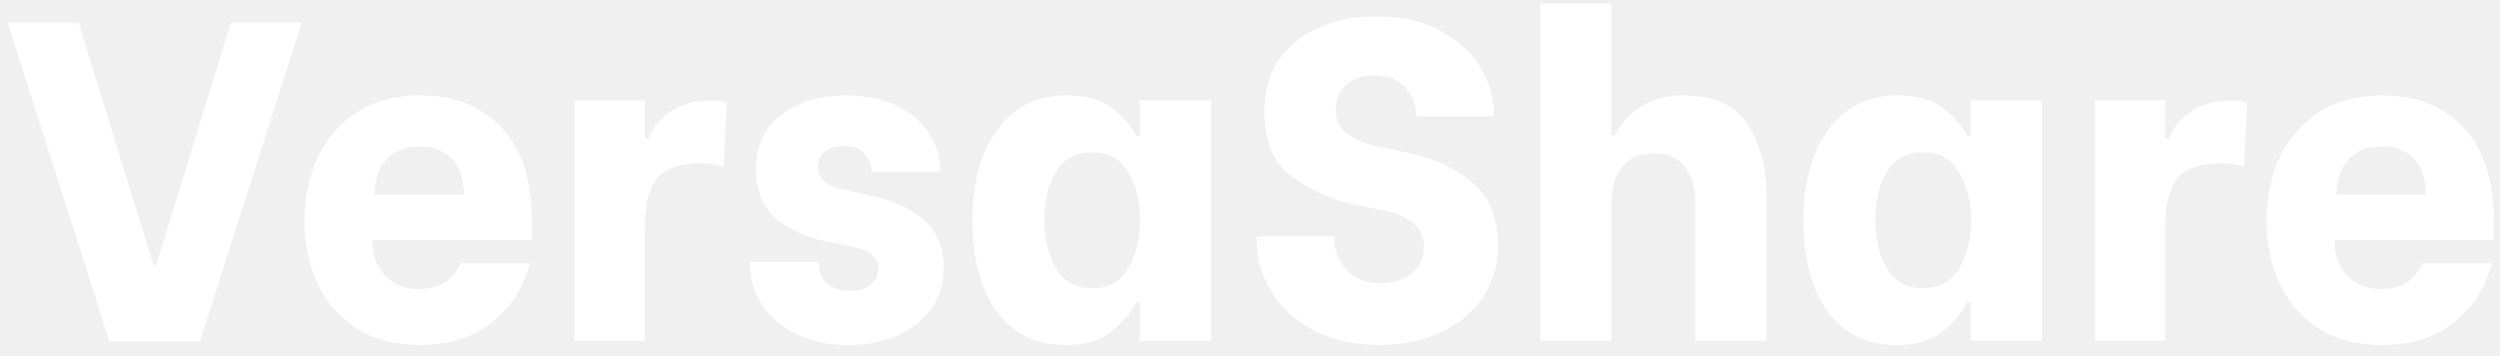
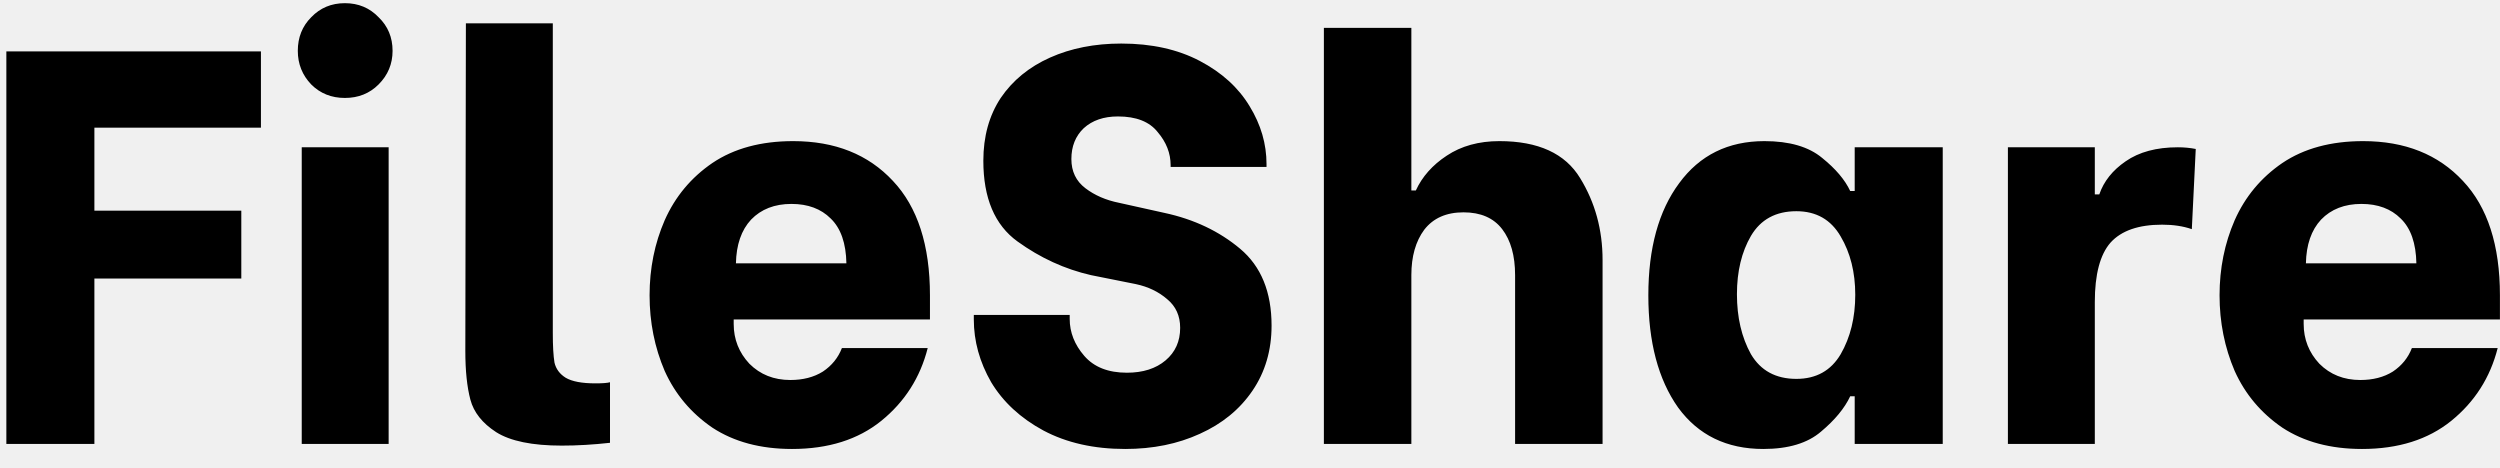
- <svg xmlns="http://www.w3.org/2000/svg" width="176" height="25" viewBox="0 0 176 25" fill="none">
-   <path d="M0.538 1.6H5.53L10.81 18.656H11.002L16.25 1.6H21.242L14.074 24.032H7.706L0.538 1.6ZM29.562 24.288C27.77 24.288 26.255 23.883 25.018 23.072C23.802 22.24 22.895 21.163 22.298 19.84C21.722 18.496 21.434 17.056 21.434 15.52C21.434 13.984 21.722 12.555 22.298 11.232C22.895 9.888 23.802 8.8 25.018 7.968C26.255 7.136 27.791 6.72 29.626 6.72C32.015 6.72 33.914 7.477 35.322 8.992C36.73 10.485 37.434 12.661 37.434 15.52V16.896H26.234V17.152C26.234 18.027 26.533 18.784 27.13 19.424C27.749 20.043 28.527 20.352 29.466 20.352C30.191 20.352 30.81 20.192 31.322 19.872C31.834 19.531 32.197 19.083 32.41 18.528H37.306C36.879 20.213 35.994 21.6 34.65 22.688C33.327 23.755 31.631 24.288 29.562 24.288ZM32.666 13.696C32.645 12.544 32.346 11.691 31.77 11.136C31.215 10.581 30.469 10.304 29.53 10.304C28.57 10.304 27.802 10.603 27.226 11.2C26.671 11.797 26.383 12.629 26.362 13.696H32.666ZM40.449 7.072H45.409V9.76H45.665C45.921 9.013 46.422 8.384 47.169 7.872C47.937 7.339 48.929 7.072 50.145 7.072C50.508 7.072 50.849 7.104 51.169 7.168L50.945 11.744C50.454 11.573 49.889 11.488 49.249 11.488C47.905 11.488 46.924 11.829 46.305 12.512C45.708 13.195 45.409 14.325 45.409 15.904V24H40.449V7.072ZM59.72 24.288C58.291 24.288 57.054 24.021 56.008 23.488C54.963 22.955 54.163 22.261 53.608 21.408C53.075 20.533 52.808 19.616 52.808 18.656V18.432H57.64V18.624C57.64 19.115 57.832 19.552 58.216 19.936C58.6 20.299 59.144 20.48 59.848 20.48C60.446 20.48 60.926 20.341 61.288 20.064C61.651 19.765 61.832 19.381 61.832 18.912C61.832 18.485 61.662 18.144 61.32 17.888C60.979 17.632 60.552 17.461 60.04 17.376L58.216 16.992C56.979 16.779 55.838 16.288 54.792 15.52C53.747 14.731 53.224 13.525 53.224 11.904C53.224 10.261 53.811 8.992 54.984 8.096C56.179 7.179 57.704 6.72 59.56 6.72C60.947 6.72 62.142 6.965 63.144 7.456C64.147 7.947 64.904 8.597 65.416 9.408C65.928 10.197 66.184 11.04 66.184 11.936V12.096H61.352V12C61.352 11.573 61.192 11.179 60.872 10.816C60.552 10.453 60.062 10.272 59.4 10.272C58.846 10.272 58.398 10.411 58.056 10.688C57.736 10.944 57.576 11.307 57.576 11.776C57.576 12.608 58.27 13.152 59.656 13.408L61.64 13.856C62.984 14.155 64.115 14.699 65.032 15.488C65.971 16.277 66.44 17.397 66.44 18.848C66.44 19.957 66.142 20.928 65.544 21.76C64.968 22.571 64.168 23.2 63.144 23.648C62.12 24.075 60.979 24.288 59.72 24.288ZM75.022 24.288C72.931 24.288 71.309 23.499 70.157 21.92C69.027 20.32 68.462 18.187 68.462 15.52C68.462 12.832 69.048 10.699 70.222 9.12C71.395 7.52 73.016 6.72 75.085 6.72C76.515 6.72 77.614 7.04 78.382 7.68C79.15 8.299 79.683 8.928 79.981 9.568H80.237V7.072H85.261V24H80.237V21.28H79.981C79.662 21.963 79.107 22.635 78.317 23.296C77.549 23.957 76.451 24.288 75.022 24.288ZM76.909 20.288C78.04 20.288 78.883 19.819 79.438 18.88C79.992 17.92 80.269 16.789 80.269 15.488C80.269 14.208 79.992 13.099 79.438 12.16C78.883 11.2 78.04 10.72 76.909 10.72C75.736 10.72 74.872 11.189 74.317 12.128C73.784 13.045 73.517 14.155 73.517 15.456C73.517 16.779 73.784 17.92 74.317 18.88C74.872 19.819 75.736 20.288 76.909 20.288ZM97.108 24.288C95.316 24.288 93.759 23.936 92.436 23.232C91.135 22.528 90.143 21.611 89.46 20.48C88.799 19.328 88.468 18.133 88.468 16.896V16.64H93.94V16.864C93.94 17.632 94.218 18.336 94.772 18.976C95.327 19.616 96.138 19.936 97.204 19.936C98.122 19.936 98.858 19.701 99.412 19.232C99.967 18.763 100.244 18.144 100.244 17.376C100.244 16.693 99.999 16.149 99.508 15.744C99.018 15.317 98.42 15.029 97.716 14.88L95.156 14.368C93.663 14.027 92.266 13.387 90.964 12.448C89.663 11.509 89.012 9.973 89.012 7.84C89.012 6.453 89.343 5.259 90.004 4.256C90.687 3.253 91.626 2.485 92.82 1.952C94.015 1.419 95.37 1.152 96.884 1.152C98.612 1.152 100.106 1.483 101.364 2.144C102.623 2.805 103.572 3.669 104.212 4.736C104.852 5.781 105.172 6.88 105.172 8.032V8.192H99.7V8.096C99.7 7.413 99.455 6.784 98.964 6.208C98.495 5.611 97.738 5.312 96.692 5.312C95.882 5.312 95.231 5.536 94.74 5.984C94.271 6.432 94.036 7.019 94.036 7.744C94.036 8.448 94.303 9.003 94.836 9.408C95.37 9.813 96.01 10.091 96.756 10.24L99.348 10.816C101.034 11.179 102.474 11.861 103.668 12.864C104.863 13.867 105.46 15.328 105.46 17.248C105.46 18.656 105.098 19.893 104.372 20.96C103.647 22.027 102.644 22.848 101.364 23.424C100.106 24 98.687 24.288 97.108 24.288ZM108.445 0.256H113.437V9.536H113.693C114.056 8.747 114.643 8.085 115.453 7.552C116.285 6.997 117.288 6.72 118.461 6.72C120.68 6.72 122.216 7.424 123.069 8.832C123.923 10.219 124.349 11.776 124.349 13.504V24H119.357V14.368C119.357 13.259 119.112 12.384 118.621 11.744C118.131 11.104 117.395 10.784 116.413 10.784C115.432 10.784 114.685 11.115 114.173 11.776C113.683 12.437 113.437 13.301 113.437 14.368V24H108.445V0.256ZM133.522 24.288C131.431 24.288 129.81 23.499 128.658 21.92C127.527 20.32 126.962 18.187 126.962 15.52C126.962 12.832 127.548 10.699 128.722 9.12C129.895 7.52 131.516 6.72 133.586 6.72C135.015 6.72 136.114 7.04 136.882 7.68C137.65 8.299 138.183 8.928 138.482 9.568H138.738V7.072H143.762V24H138.738V21.28H138.482C138.162 21.963 137.607 22.635 136.818 23.296C136.05 23.957 134.951 24.288 133.522 24.288ZM135.41 20.288C136.54 20.288 137.383 19.819 137.938 18.88C138.492 17.92 138.77 16.789 138.77 15.488C138.77 14.208 138.492 13.099 137.938 12.16C137.383 11.2 136.54 10.72 135.41 10.72C134.236 10.72 133.372 11.189 132.818 12.128C132.284 13.045 132.018 14.155 132.018 15.456C132.018 16.779 132.284 17.92 132.818 18.88C133.372 19.819 134.236 20.288 135.41 20.288ZM147.48 7.072H152.44V9.76H152.696C152.952 9.013 153.454 8.384 154.2 7.872C154.968 7.339 155.96 7.072 157.176 7.072C157.539 7.072 157.88 7.104 158.2 7.168L157.976 11.744C157.486 11.573 156.92 11.488 156.28 11.488C154.936 11.488 153.955 11.829 153.336 12.512C152.739 13.195 152.44 14.325 152.44 15.904V24H147.48V7.072ZM167.687 24.288C165.895 24.288 164.38 23.883 163.143 23.072C161.927 22.24 161.02 21.163 160.423 19.84C159.847 18.496 159.559 17.056 159.559 15.52C159.559 13.984 159.847 12.555 160.423 11.232C161.02 9.888 161.927 8.8 163.143 7.968C164.38 7.136 165.916 6.72 167.751 6.72C170.14 6.72 172.039 7.477 173.447 8.992C174.855 10.485 175.559 12.661 175.559 15.52V16.896H164.359V17.152C164.359 18.027 164.658 18.784 165.255 19.424C165.874 20.043 166.652 20.352 167.591 20.352C168.316 20.352 168.935 20.192 169.447 19.872C169.959 19.531 170.322 19.083 170.535 18.528H175.431C175.004 20.213 174.119 21.6 172.775 22.688C171.452 23.755 169.756 24.288 167.687 24.288ZM170.791 13.696C170.77 12.544 170.471 11.691 169.895 11.136C169.34 10.581 168.594 10.304 167.655 10.304C166.695 10.304 165.927 10.603 165.351 11.2C164.796 11.797 164.508 12.629 164.487 13.696H170.791Z" fill="white" />
+ <svg xmlns="http://www.w3.org/2000/svg" width="107" height="20" viewBox="0 0 107 20" fill="none">
+   <path d="M4.04 5.464V9.016H10.328V11.92H4.04V19H0.272V2.2H11.168V5.464H4.04ZM12.914 6.304H16.634V19H12.914V6.304ZM14.762 4.192C14.186 4.192 13.706 4 13.322 3.616C12.938 3.216 12.746 2.736 12.746 2.176C12.746 1.6 12.938 1.12 13.322 0.736C13.706 0.336 14.186 0.136 14.762 0.136C15.338 0.136 15.818 0.336 16.202 0.736C16.602 1.12 16.802 1.6 16.802 2.176C16.802 2.736 16.602 3.216 16.202 3.616C15.818 4 15.338 4.192 14.762 4.192ZM24.044 19.072C22.78 19.072 21.844 18.88 21.236 18.496C20.644 18.112 20.276 17.648 20.132 17.104C19.988 16.56 19.916 15.864 19.916 15.016L19.94 1H23.66V14.248C23.66 14.808 23.684 15.232 23.732 15.52C23.796 15.792 23.956 16.008 24.212 16.168C24.484 16.328 24.908 16.408 25.484 16.408C25.788 16.408 25.996 16.392 26.108 16.36V18.952C25.388 19.032 24.7 19.072 24.044 19.072ZM33.898 19.216C32.554 19.216 31.418 18.912 30.49 18.304C29.578 17.68 28.898 16.872 28.45 15.88C28.018 14.872 27.802 13.792 27.802 12.64C27.802 11.488 28.018 10.416 28.45 9.424C28.898 8.416 29.578 7.6 30.49 6.976C31.418 6.352 32.57 6.04 33.946 6.04C35.738 6.04 37.162 6.608 38.218 7.744C39.274 8.864 39.802 10.496 39.802 12.64V13.672H31.402V13.864C31.402 14.52 31.626 15.088 32.074 15.568C32.538 16.032 33.122 16.264 33.826 16.264C34.37 16.264 34.834 16.144 35.218 15.904C35.602 15.648 35.874 15.312 36.034 14.896H39.706C39.386 16.16 38.722 17.2 37.714 18.016C36.722 18.816 35.45 19.216 33.898 19.216ZM36.226 11.272C36.21 10.408 35.986 9.768 35.554 9.352C35.138 8.936 34.578 8.728 33.874 8.728C33.154 8.728 32.578 8.952 32.146 9.4C31.73 9.848 31.514 10.472 31.498 11.272H36.226ZM48.159 19.216C46.815 19.216 45.647 18.952 44.655 18.424C43.679 17.896 42.935 17.208 42.423 16.36C41.927 15.496 41.679 14.6 41.679 13.672V13.48H45.783V13.648C45.783 14.224 45.991 14.752 46.407 15.232C46.823 15.712 47.431 15.952 48.231 15.952C48.919 15.952 49.471 15.776 49.887 15.424C50.303 15.072 50.511 14.608 50.511 14.032C50.511 13.52 50.327 13.112 49.959 12.808C49.591 12.488 49.143 12.272 48.615 12.16L46.695 11.776C45.575 11.52 44.527 11.04 43.551 10.336C42.575 9.632 42.087 8.48 42.087 6.88C42.087 5.84 42.335 4.944 42.831 4.192C43.343 3.44 44.047 2.864 44.943 2.464C45.839 2.064 46.855 1.864 47.991 1.864C49.287 1.864 50.407 2.112 51.351 2.608C52.295 3.104 53.007 3.752 53.487 4.552C53.967 5.336 54.207 6.16 54.207 7.024V7.144H50.103V7.072C50.103 6.56 49.919 6.088 49.551 5.656C49.199 5.208 48.631 4.984 47.847 4.984C47.239 4.984 46.751 5.152 46.383 5.488C46.031 5.824 45.855 6.264 45.855 6.808C45.855 7.336 46.055 7.752 46.455 8.056C46.855 8.36 47.335 8.568 47.895 8.68L49.839 9.112C51.103 9.384 52.183 9.896 53.079 10.648C53.975 11.4 54.423 12.496 54.423 13.936C54.423 14.992 54.151 15.92 53.607 16.72C53.063 17.52 52.311 18.136 51.351 18.568C50.407 19 49.343 19.216 48.159 19.216ZM56.662 1.192H60.406V8.152H60.598C60.87 7.56 61.31 7.064 61.918 6.664C62.542 6.248 63.294 6.04 64.174 6.04C65.838 6.04 66.99 6.568 67.63 7.624C68.27 8.664 68.59 9.832 68.59 11.128V19H64.846V11.776C64.846 10.944 64.662 10.288 64.294 9.808C63.926 9.328 63.374 9.088 62.638 9.088C61.902 9.088 61.342 9.336 60.958 9.832C60.59 10.328 60.406 10.976 60.406 11.776V19H56.662V1.192ZM75.469 19.216C73.901 19.216 72.685 18.624 71.821 17.44C70.973 16.24 70.549 14.64 70.549 12.64C70.549 10.624 70.989 9.024 71.869 7.84C72.749 6.64 73.965 6.04 75.517 6.04C76.589 6.04 77.413 6.28 77.989 6.76C78.565 7.224 78.965 7.696 79.189 8.176H79.381V6.304H83.149V19H79.381V16.96H79.189C78.949 17.472 78.533 17.976 77.941 18.472C77.365 18.968 76.541 19.216 75.469 19.216ZM76.885 16.216C77.733 16.216 78.365 15.864 78.781 15.16C79.197 14.44 79.405 13.592 79.405 12.616C79.405 11.656 79.197 10.824 78.781 10.12C78.365 9.4 77.733 9.04 76.885 9.04C76.005 9.04 75.357 9.392 74.941 10.096C74.541 10.784 74.341 11.616 74.341 12.592C74.341 13.584 74.541 14.44 74.941 15.16C75.357 15.864 76.005 16.216 76.885 16.216ZM85.938 6.304H89.658V8.32H89.85C90.042 7.76 90.418 7.288 90.978 6.904C91.554 6.504 92.298 6.304 93.21 6.304C93.482 6.304 93.738 6.328 93.978 6.376L93.81 9.808C93.442 9.68 93.018 9.616 92.538 9.616C91.53 9.616 90.794 9.872 90.33 10.384C89.882 10.896 89.658 11.744 89.658 12.928V19H85.938V6.304ZM101.093 19.216C99.749 19.216 98.613 18.912 97.685 18.304C96.773 17.68 96.093 16.872 95.645 15.88C95.213 14.872 94.997 13.792 94.997 12.64C94.997 11.488 95.213 10.416 95.645 9.424C96.093 8.416 96.773 7.6 97.685 6.976C98.613 6.352 99.765 6.04 101.141 6.04C102.933 6.04 104.357 6.608 105.413 7.744C106.469 8.864 106.997 10.496 106.997 12.64V13.672H98.597V13.864C98.597 14.52 98.821 15.088 99.269 15.568C99.733 16.032 100.317 16.264 101.021 16.264C101.565 16.264 102.029 16.144 102.413 15.904C102.797 15.648 103.069 15.312 103.229 14.896H106.901C106.581 16.16 105.917 17.2 104.909 18.016C103.917 18.816 102.645 19.216 101.093 19.216ZM103.421 11.272C103.405 10.408 103.181 9.768 102.749 9.352C102.333 8.936 101.773 8.728 101.069 8.728C100.349 8.728 99.773 8.952 99.341 9.4C98.925 9.848 98.709 10.472 98.693 11.272H103.421Z" fill="black" />
</svg>
